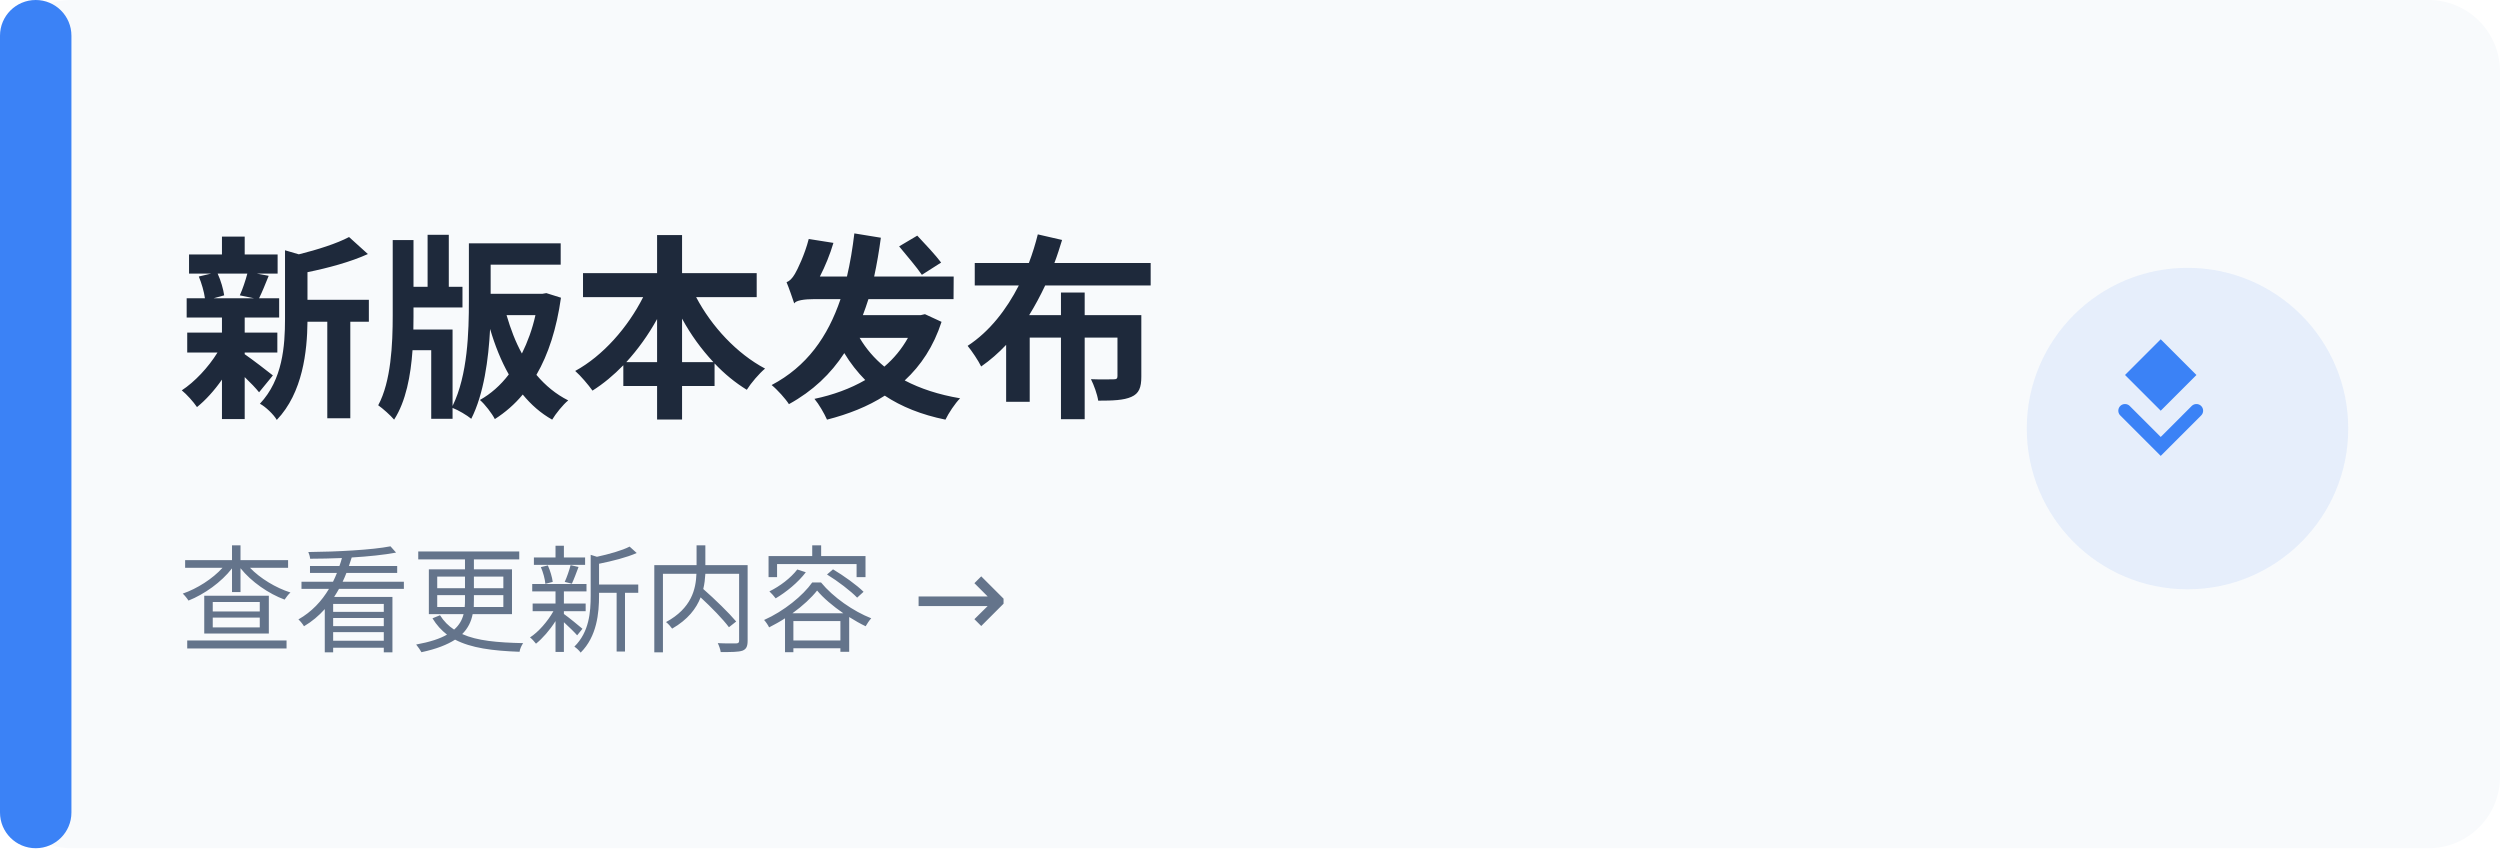
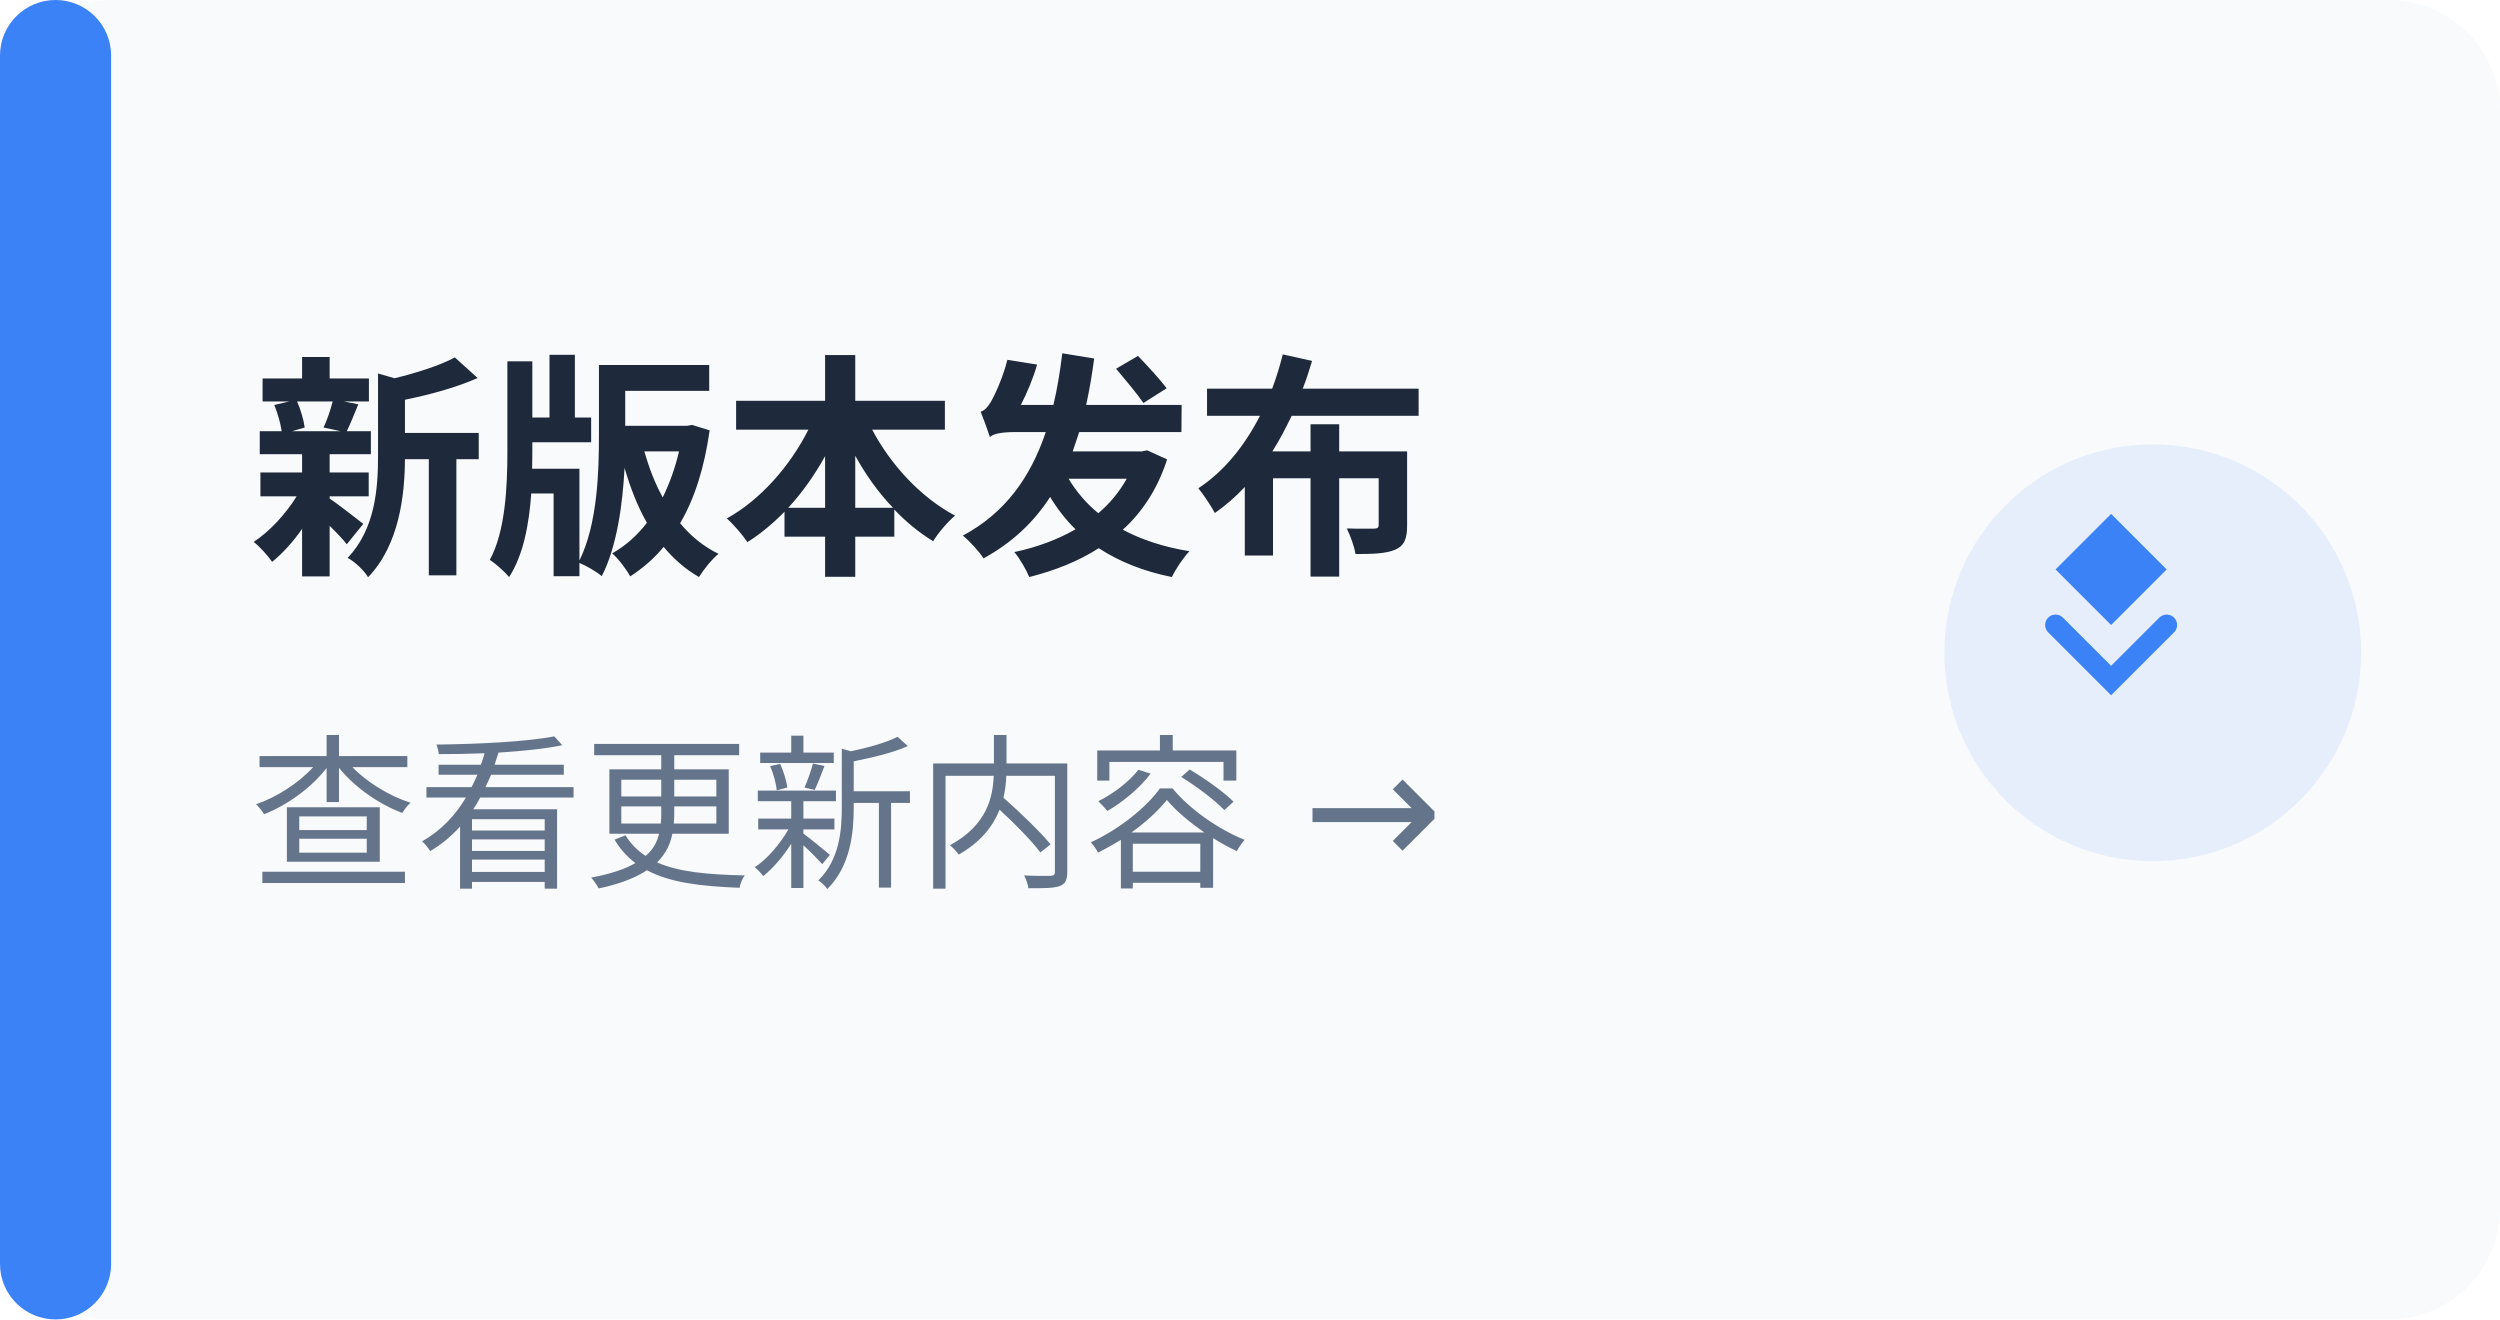
- <svg xmlns="http://www.w3.org/2000/svg" width="280" height="95">
-   <rect width="280" height="95" rx="8" fill="#f8fafc" />
+ <svg xmlns="http://www.w3.org/2000/svg" width="180" height="95" viewBox="0 0 180 95">
+   <rect width="180" height="95" rx="8" fill="#f8fafc" />
  <rect x="0" y="0" width="8" height="95" rx="4" fill="#3b82f6" />
-   <text x="20" y="45" font-family="system-ui, sans-serif" font-size="22" font-weight="700" fill="#1e293b">新版本发布</text>
-   <text x="20" y="72" font-family="system-ui, sans-serif" font-size="13" fill="#64748b">查看更新内容 →</text>
-   <circle cx="245" cy="48" r="18" fill="#3b82f6" opacity="0.1" />
-   <path d="M238 42l4-4 4 4-4 4-4-4z" fill="#3b82f6" />
-   <path d="M238 46l4 4 4-4" fill="none" stroke="#3b82f6" stroke-width="1.5" stroke-linecap="round" />
+   <text x="18" y="40" font-family="system-ui, sans-serif" font-size="17" font-weight="700" fill="#1e293b">新版本发布</text>
+   <text x="18" y="63" font-family="system-ui, sans-serif" font-size="12" fill="#64748b">查看更新内容 →</text>
+   <circle cx="155" cy="47" r="15" fill="#3b82f6" opacity="0.1" />
+   <path d="M148 41l4-4 4 4-4 4-4-4z" fill="#3b82f6" />
+   <path d="M148 45l4 4 4-4" fill="none" stroke="#3b82f6" stroke-width="1.5" stroke-linecap="round" />
</svg>
